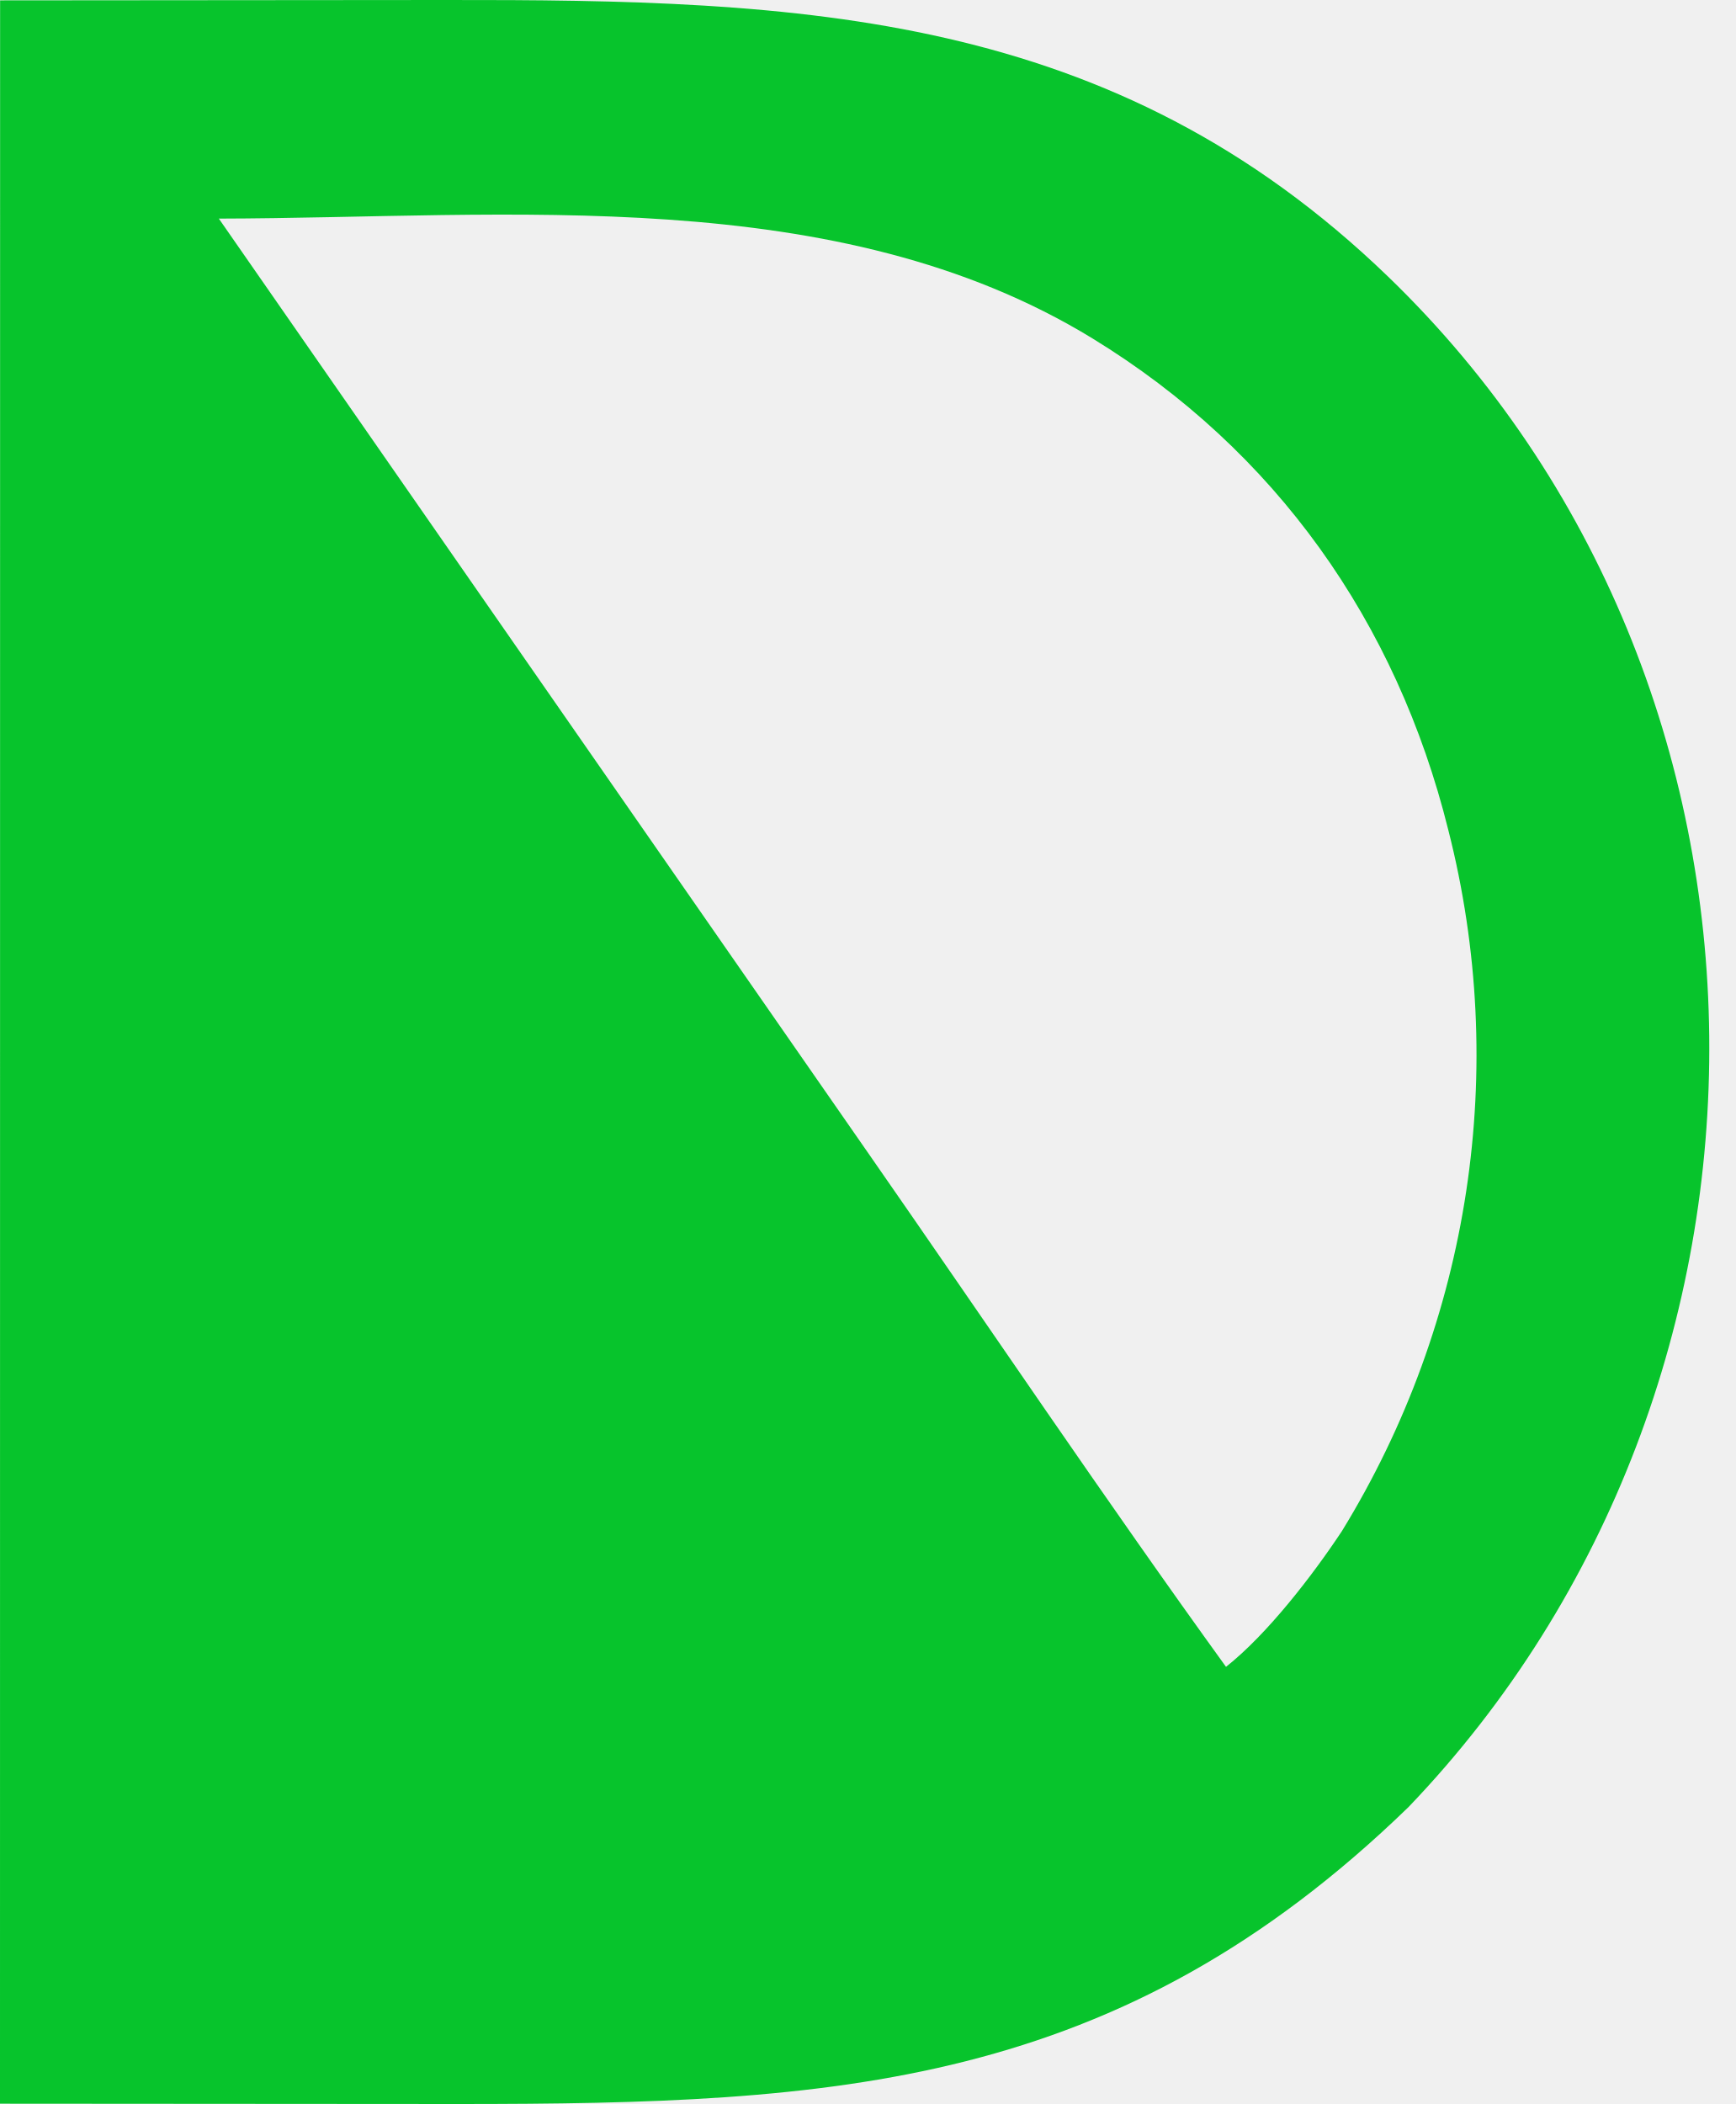
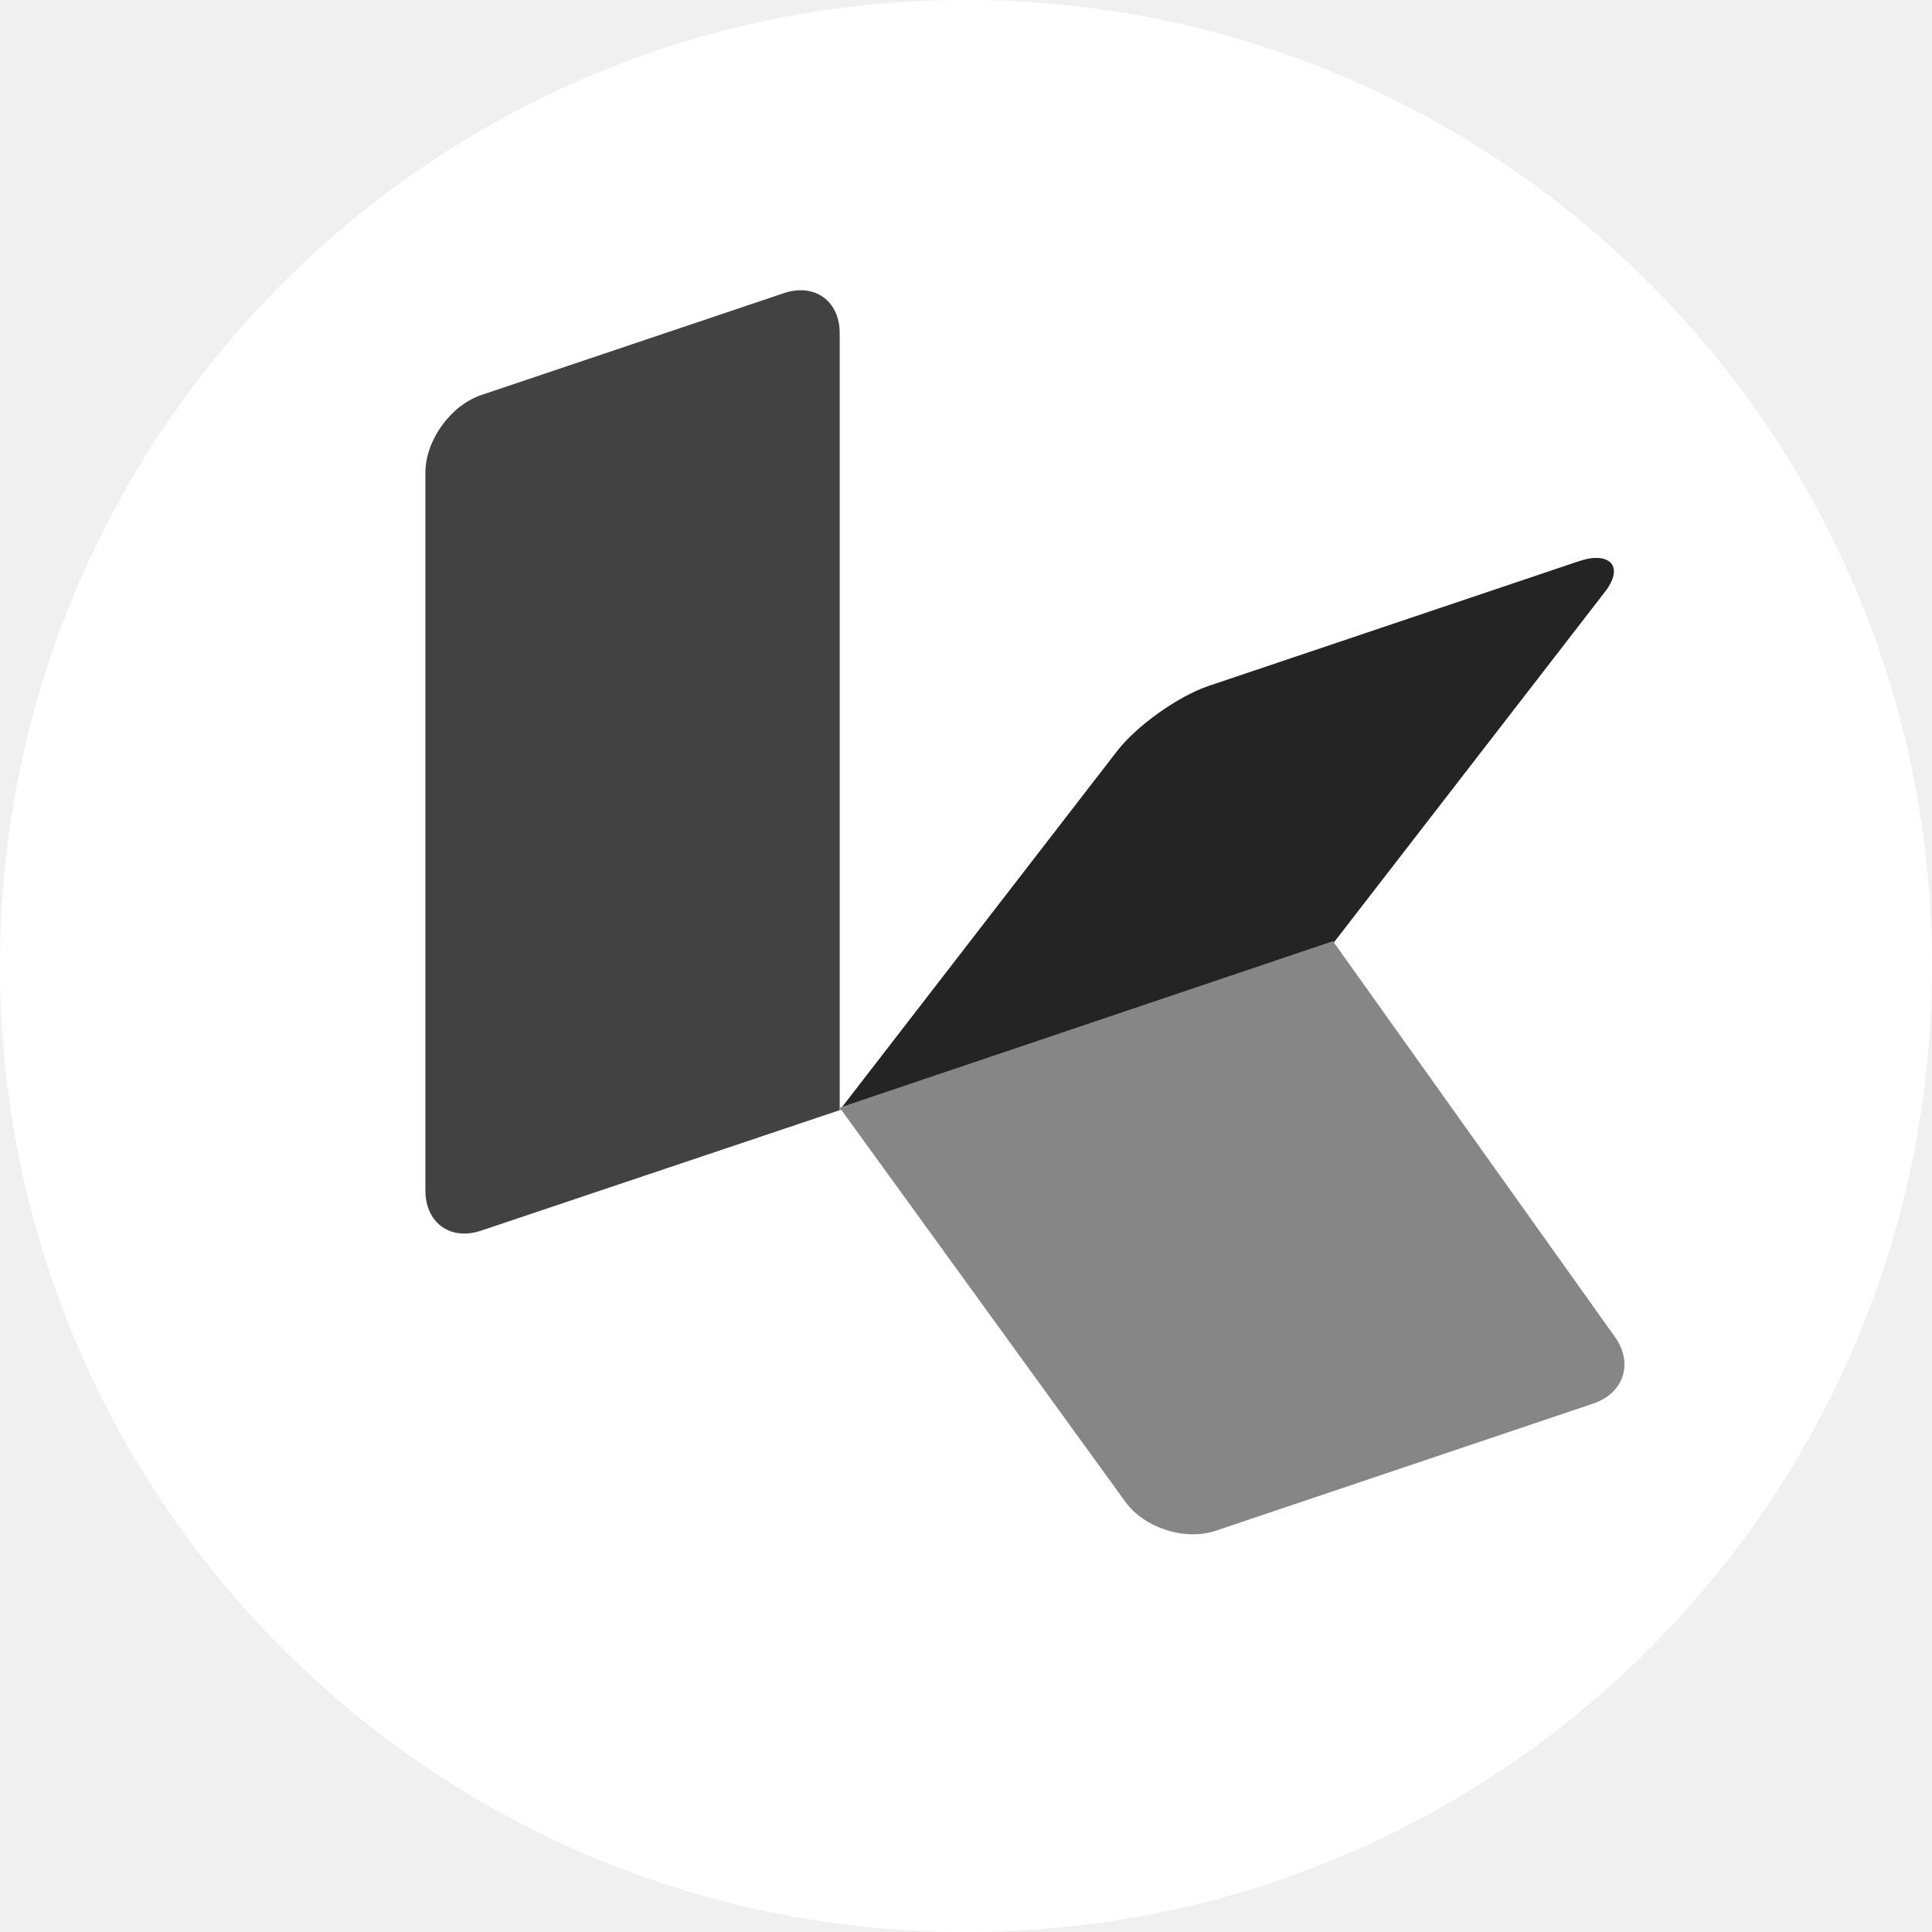
- <svg xmlns="http://www.w3.org/2000/svg" width="33" height="40" viewBox="0 0 33 40" fill="none">
-   <g clip-path="url(#clip0_2096_59)">
-     <path d="M8.461 0C15.241 -0.008 21.148 0.197 26.393 5.259C34.442 13.029 34.497 26.303 26.781 34.355C21.255 39.714 15.88 39.998 8.735 40L0 39.994L0.002 0.007L8.461 0ZM20.774 6.435C15.911 3.46 9.677 4.144 4.161 4.156L16.511 21.926C18.752 25.146 21.024 28.525 23.311 31.689C24.097 31.068 24.959 29.948 25.515 29.108C27.964 25.12 28.694 20.311 27.537 15.777C26.555 11.825 24.253 8.563 20.774 6.435Z" fill="#07C42C" />
-   </g>
-   <defs>
-     <clipPath id="clip0_2096_59">
-       <rect width="32.5" height="40" fill="white" />
-     </clipPath>
-   </defs>
+ <svg xmlns="http://www.w3.org/2000/svg" width="2000" height="2000" viewBox="0 0 2000 2000" fill="none">
+   <rect width="2000" height="2000" rx="1000" fill="white" />
+   <path d="M440.367 489.416C440.367 455.933 466.376 419.791 498.048 409.002L811.498 303.465C843.209 292.792 869.256 311.441 869.256 345.002V1149.22L498.048 1273.95C466.376 1284.66 440.367 1265.97 440.367 1232.49V489.455V489.416Z" fill="#424242" />
+   <path d="M1156.27 777.666C1176.85 751.118 1219.58 720.717 1251.37 710.006L1634.41 580.965C1666.23 570.215 1681.99 586.129 1661.49 612.638L1379.83 976.91L869.218 1149.22L1156.24 777.705L1156.27 777.666Z" fill="#242424" />
+   <path d="M869.256 1146.6L1379.87 974.29L1671.7 1383.88C1691.2 1411.12 1681.1 1442.17 1649.36 1452.96L1258.57 1584.62C1226.82 1595.33 1184.75 1581.85 1165.06 1554.8L869.294 1146.64L869.256 1146.6Z" fill="#868686" />
</svg>
